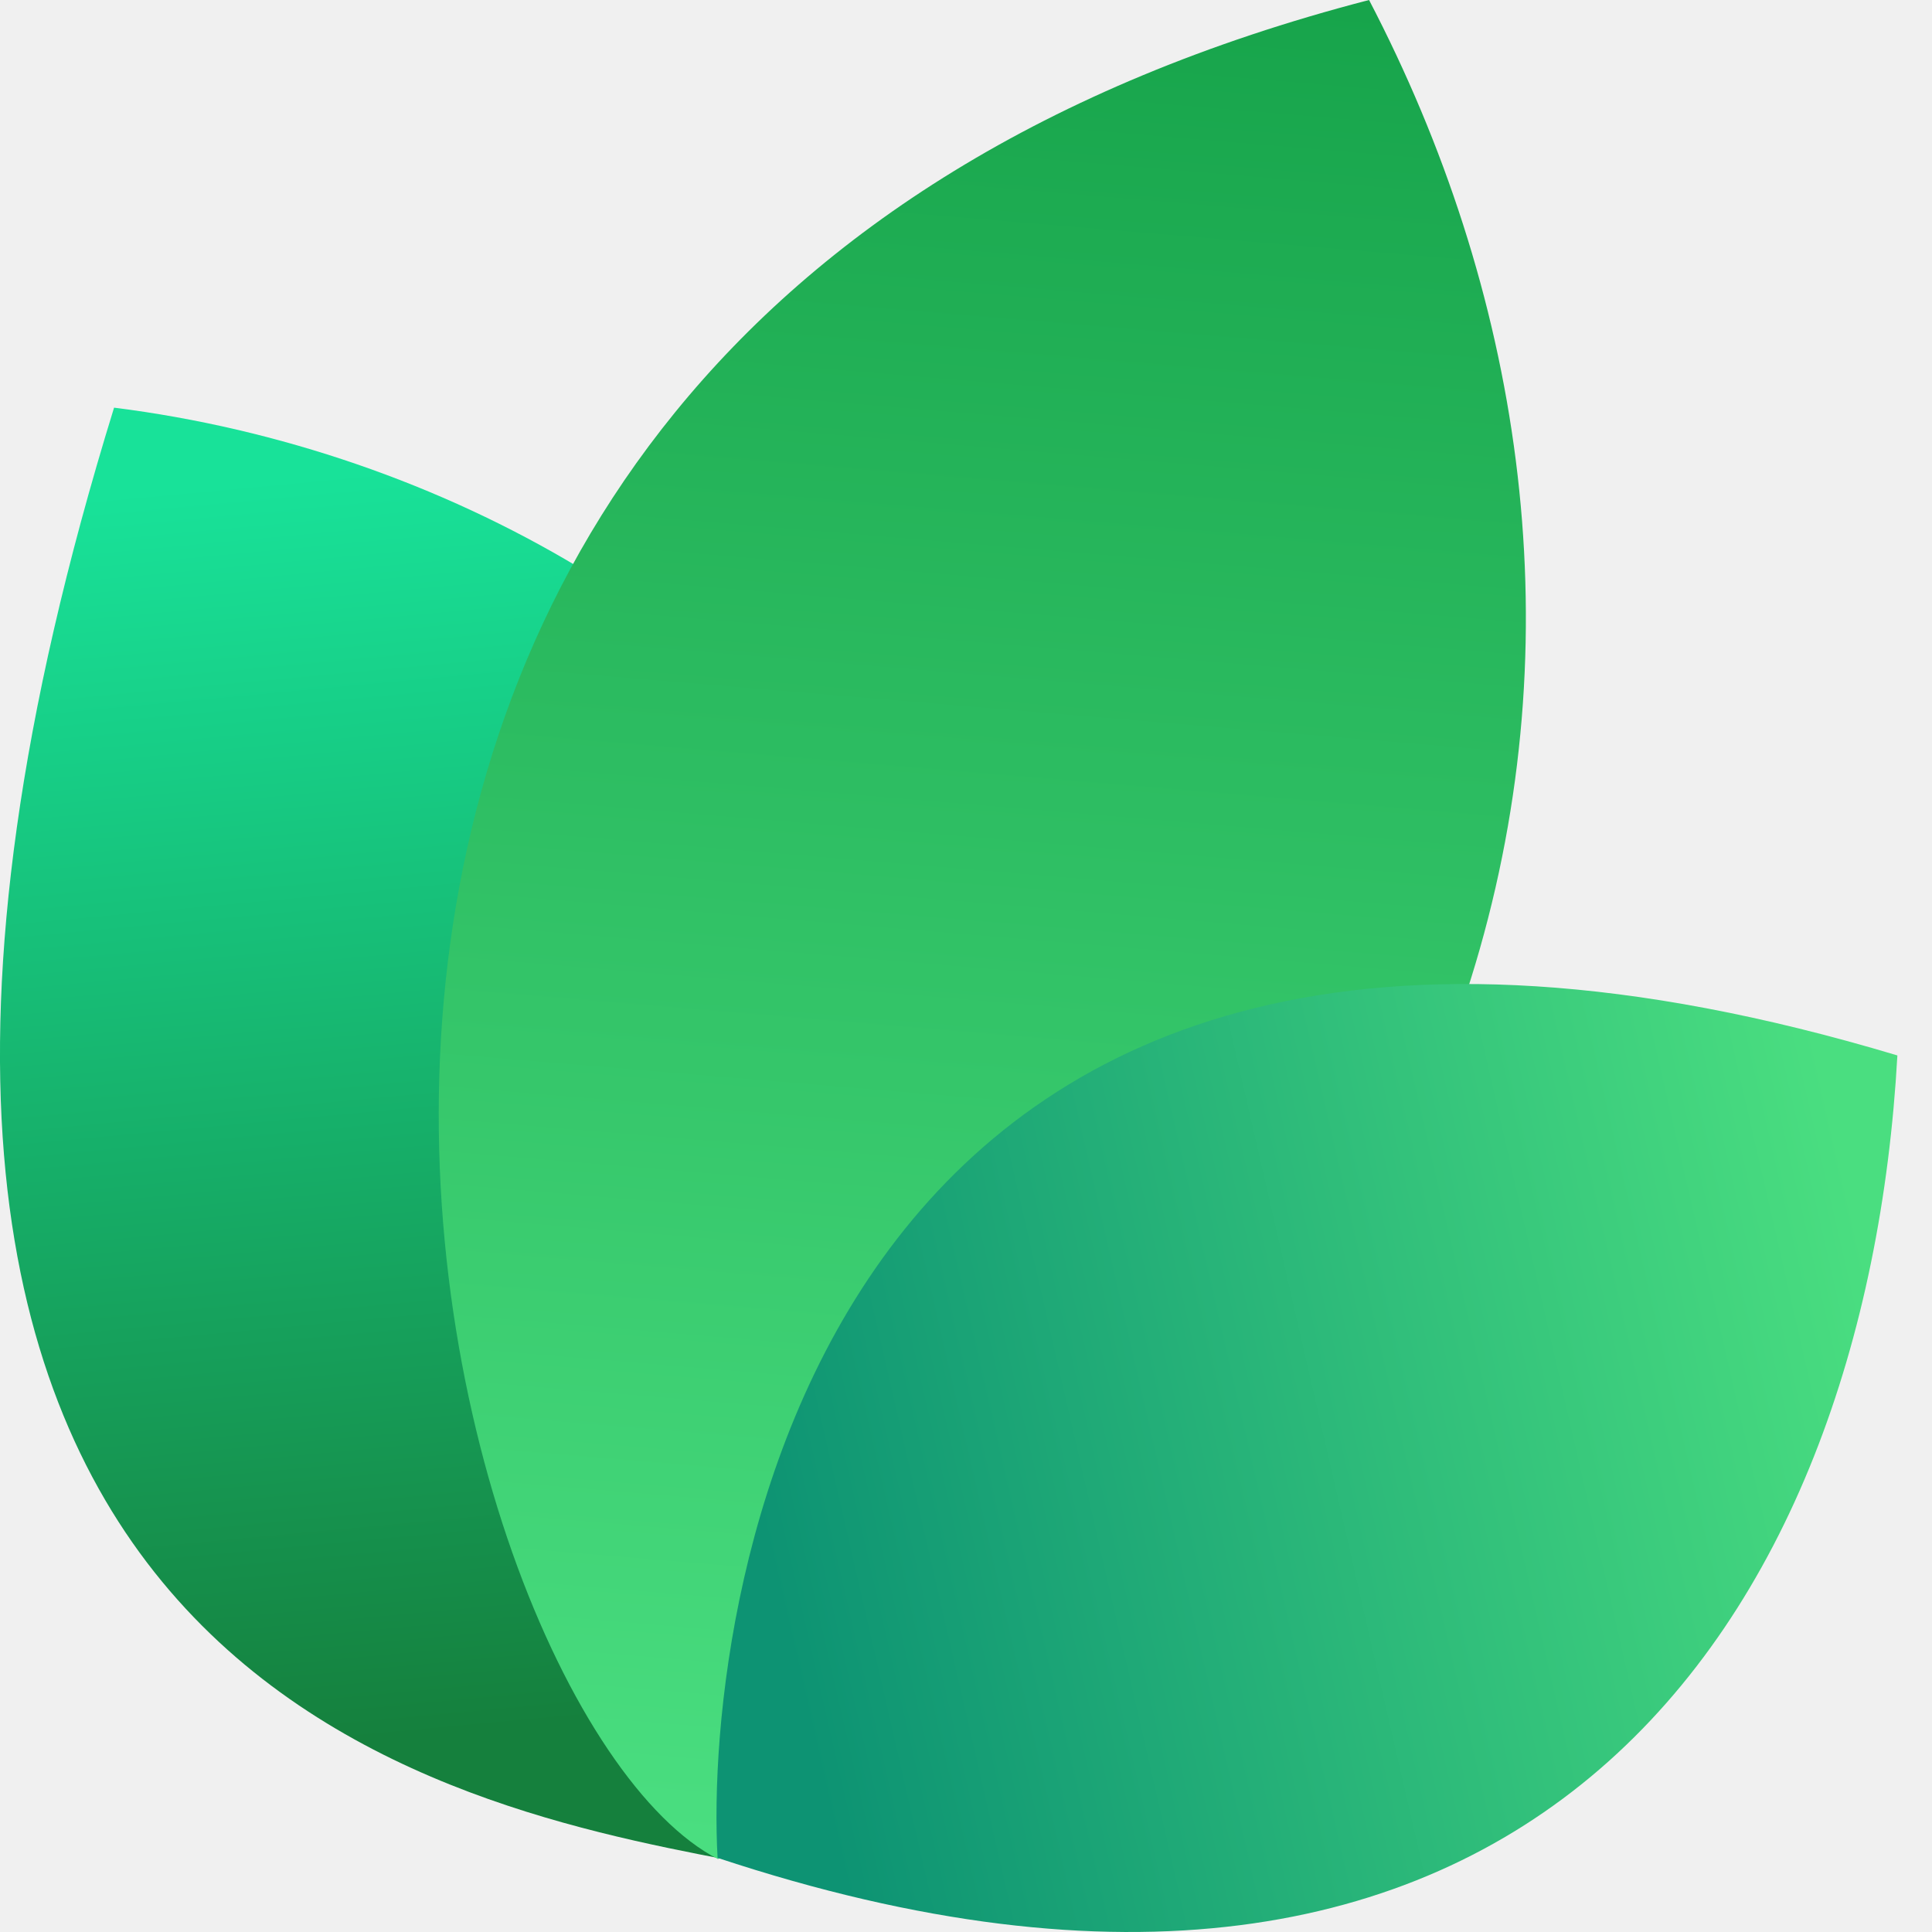
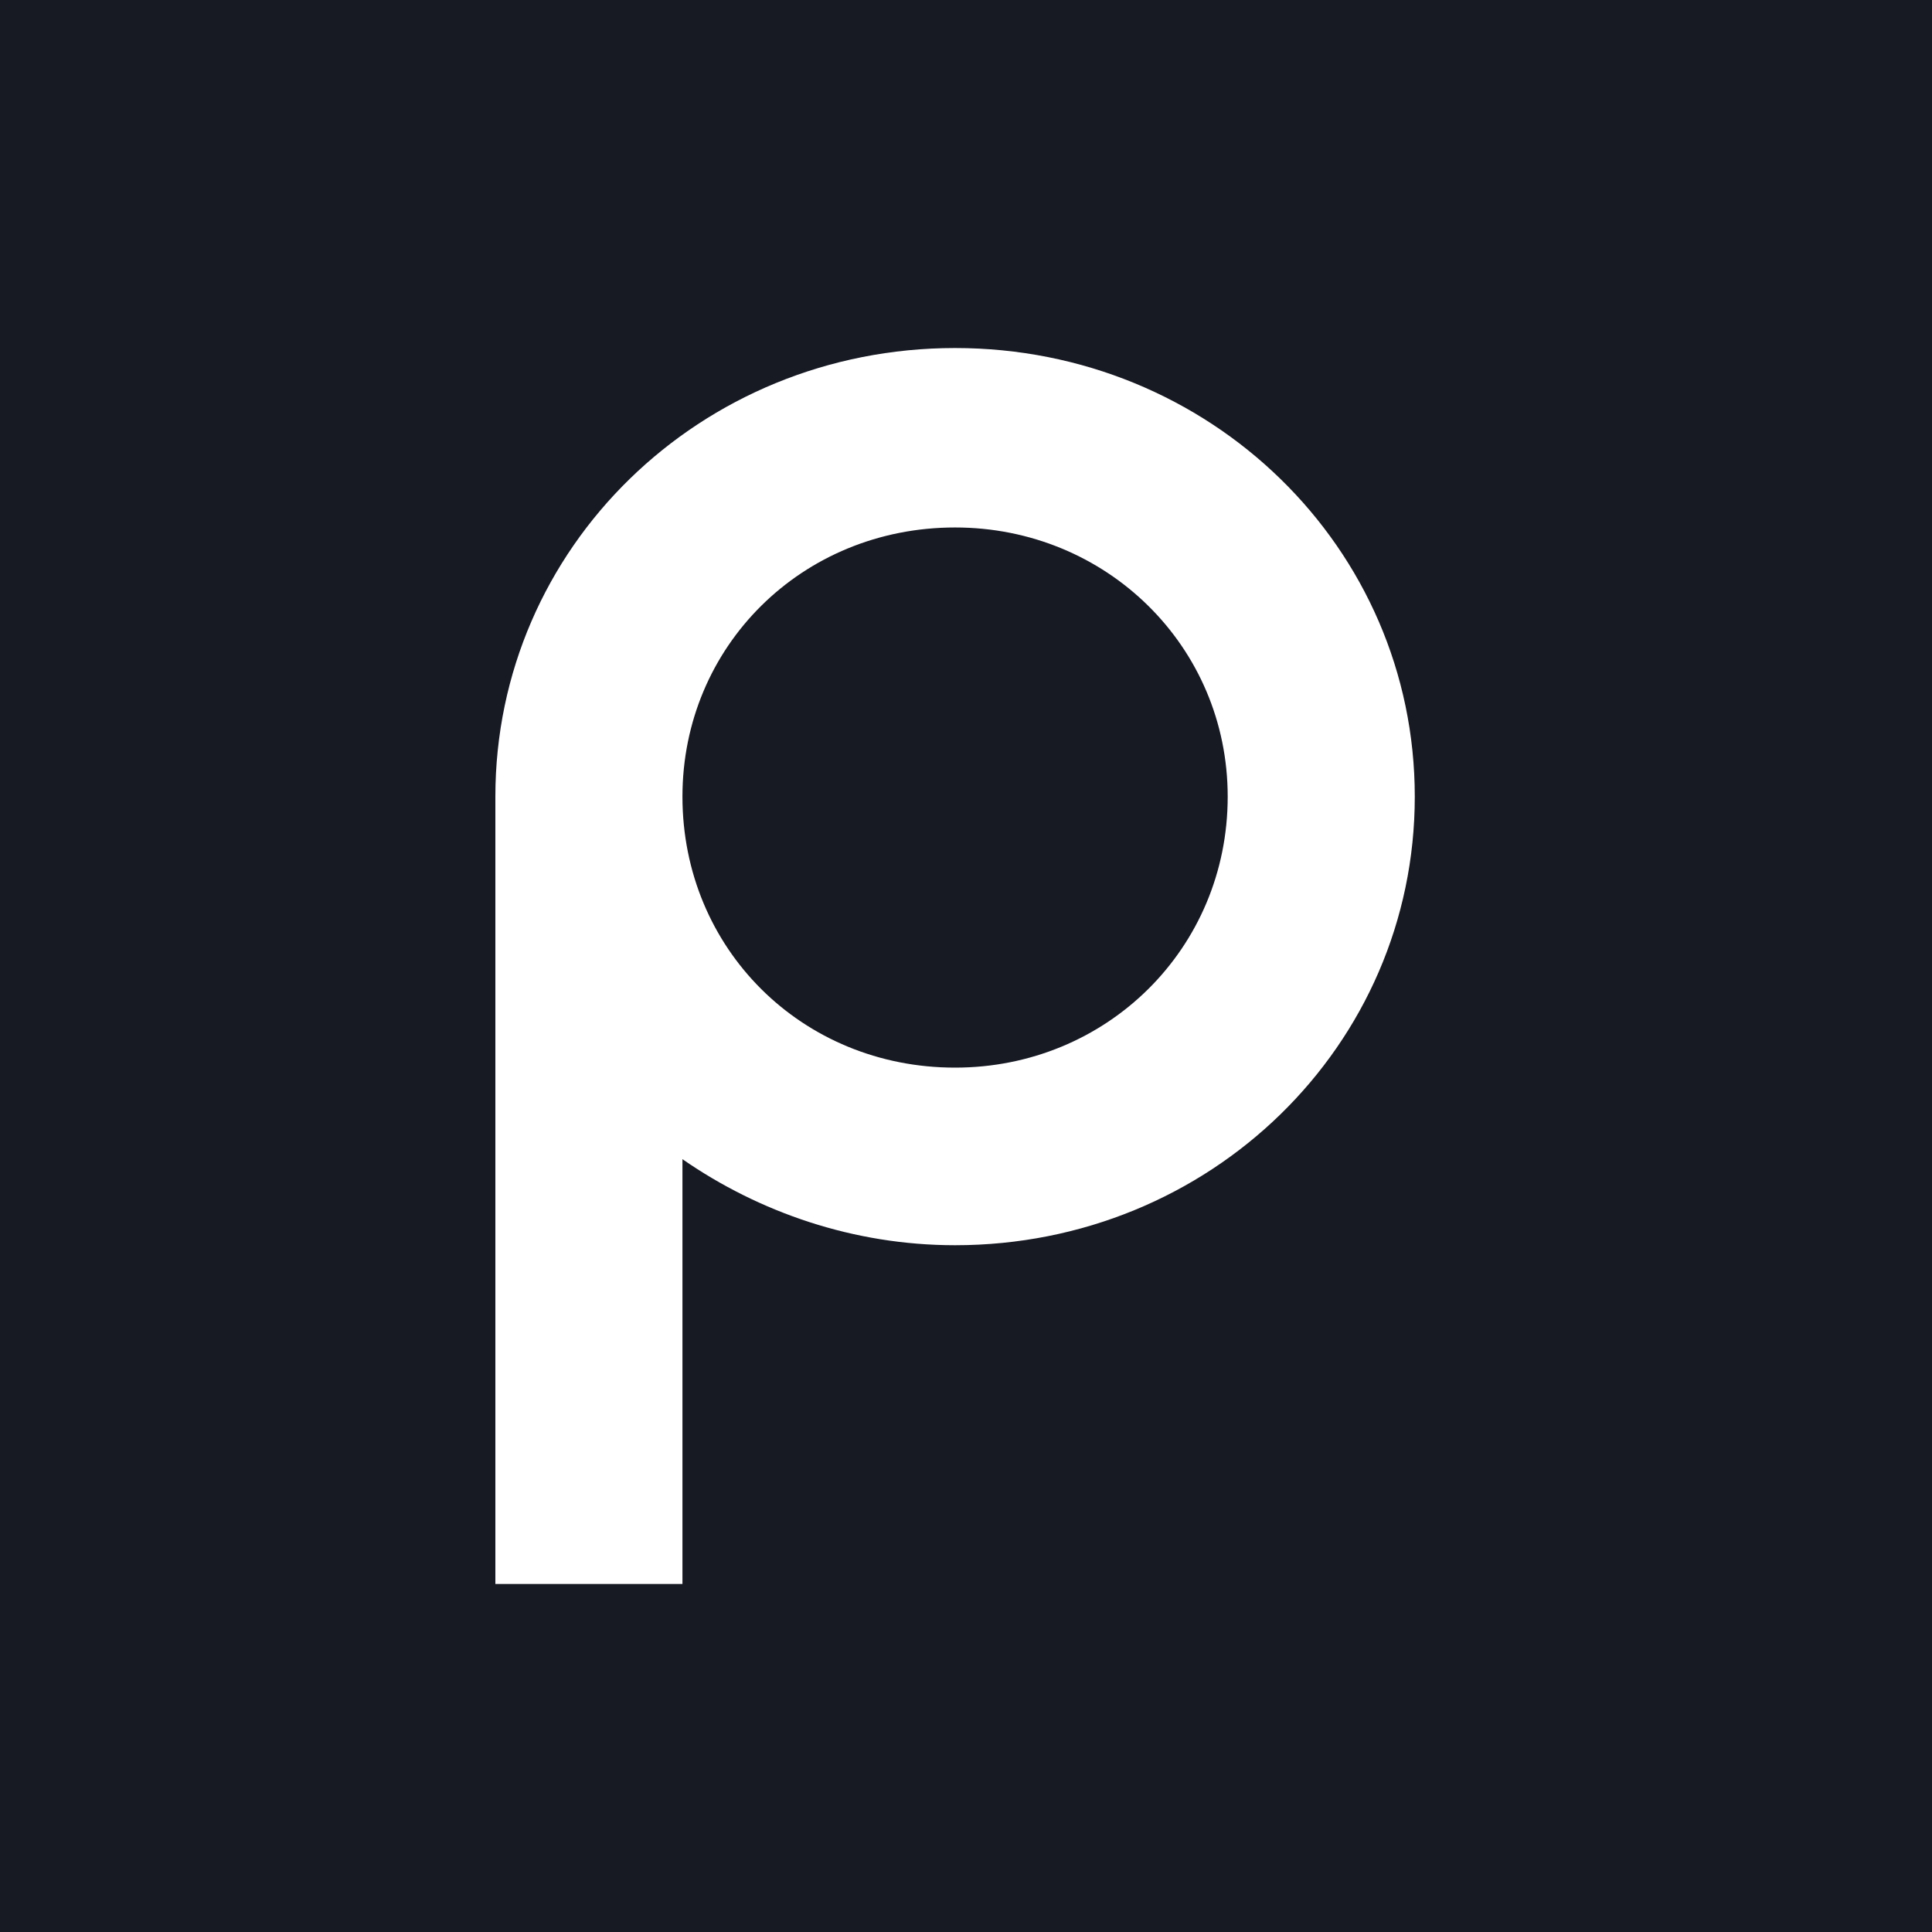
- <svg xmlns="http://www.w3.org/2000/svg" width="24" height="24" viewBox="0 0 24 24" fill="none">
-   <path d="M9.061 23.108C5.268 22.377 -3.391 20.627 1.417 5.064C9.634 6.099 16.973 14.064 9.061 23.108Z" fill="url(#paint0_linear_17557_2021)" />
-   <path d="M8.919 23.094C5.276 21.222 0.784 4.209 17.007 0C20.757 7.193 19.621 16.545 8.919 23.094Z" fill="url(#paint1_linear_17557_2021)" />
-   <path d="M8.914 23.079C8.735 19.882 10.159 9.085 23.57 13.111C23.181 20.123 18.984 26.418 8.914 23.079Z" fill="url(#paint2_linear_17557_2021)" />
-   <defs>
-     <linearGradient id="paint0_linear_17557_2021" x1="3.776" y1="5.916" x2="5.232" y2="21.559" gradientUnits="userSpaceOnUse">
-       <stop stop-color="#18E299" />
-       <stop offset="1" stop-color="#15803D" />
-     </linearGradient>
-     <linearGradient id="paint1_linear_17557_2021" x1="12.171" y1="-0.718" x2="10.19" y2="22.983" gradientUnits="userSpaceOnUse">
-       <stop stop-color="#16A34A" />
-       <stop offset="1" stop-color="#4ADE80" />
-     </linearGradient>
-     <linearGradient id="paint2_linear_17557_2021" x1="23.133" y1="15.353" x2="9.338" y2="18.52" gradientUnits="userSpaceOnUse">
-       <stop stop-color="#4ADE80" />
-       <stop offset="1" stop-color="#0D9373" />
-     </linearGradient>
-   </defs>
+ <svg xmlns="http://www.w3.org/2000/svg" width="110" height="110" viewBox="0 0 110 110" fill="none">
+   <rect width="110" height="110" fill="#171923" />
+   <path d="M54.378 19.815C68.885 19.815 80.552 31.179 80.552 45.357C80.552 59.535 68.885 70.898 54.378 70.898C48.595 70.898 43.218 69.022 38.856 65.999V90.185H28.204V45.357C28.204 31.179 39.871 19.815 54.378 19.815ZM54.378 60.786C63.001 60.786 69.9 54.01 69.9 45.357C69.9 36.808 63.001 30.032 54.378 30.032C45.653 30.032 38.856 36.808 38.856 45.357C38.856 54.01 45.653 60.786 54.378 60.786Z" fill="white" />
</svg>
